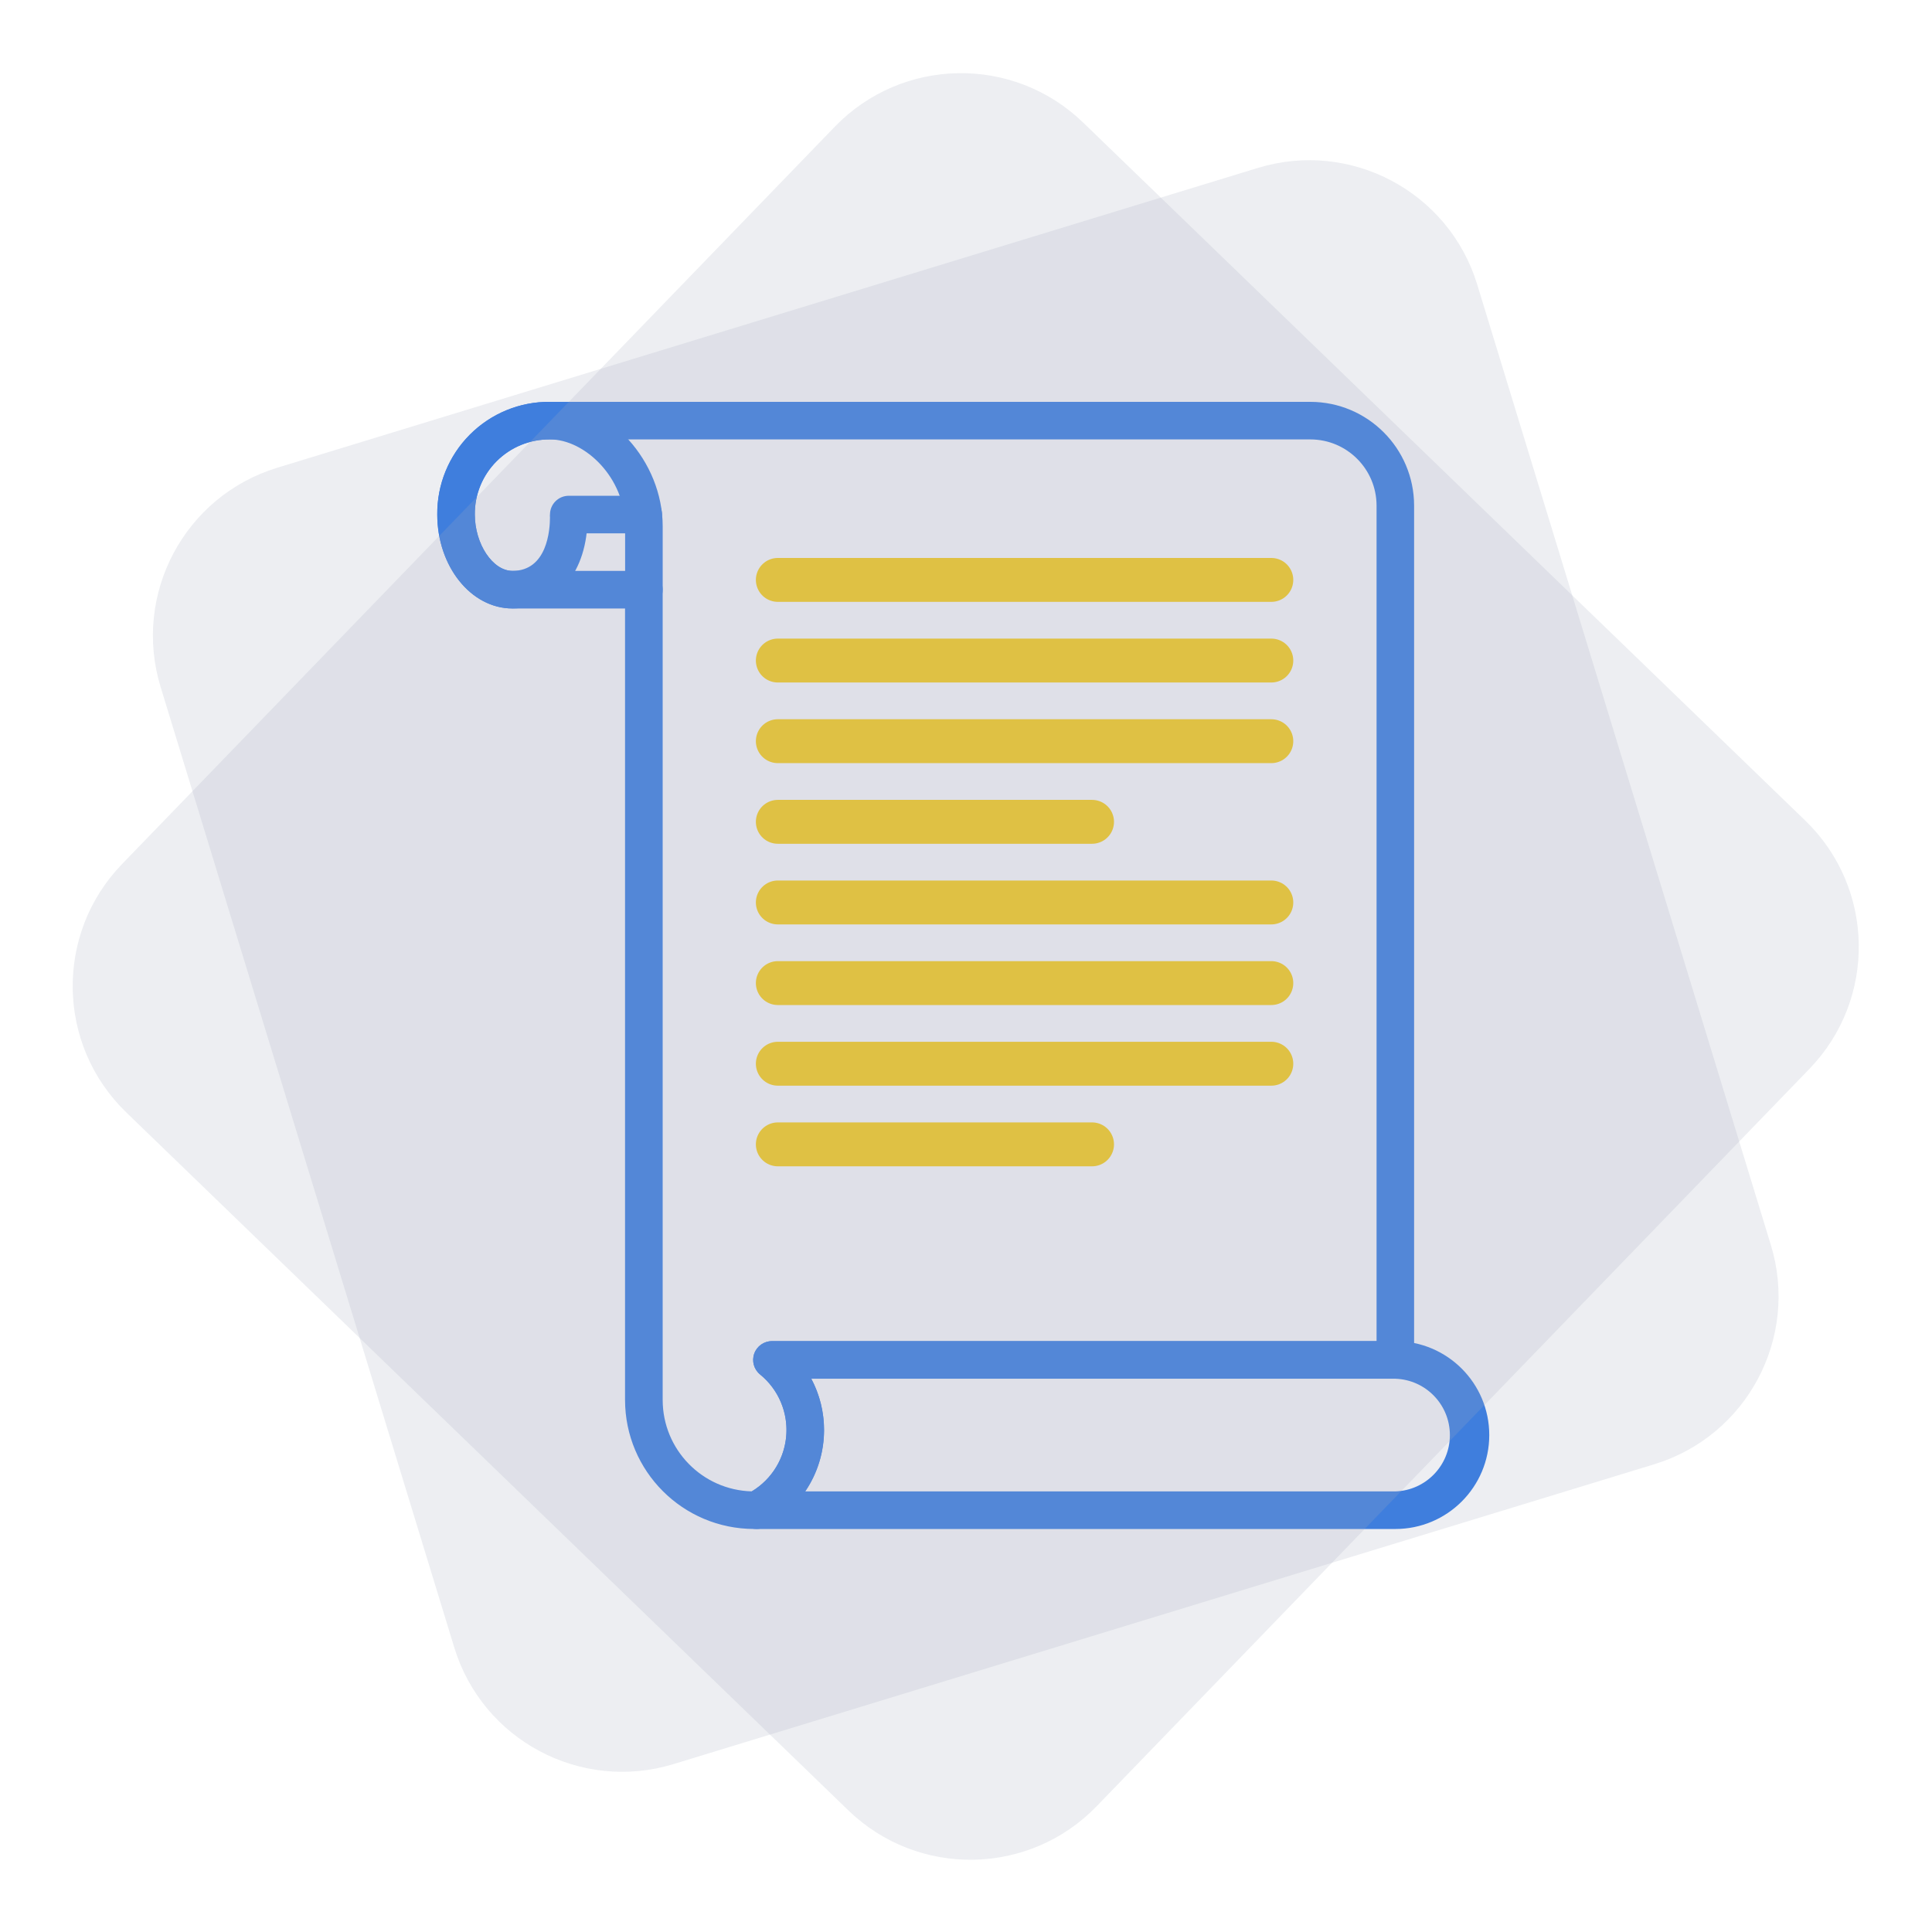
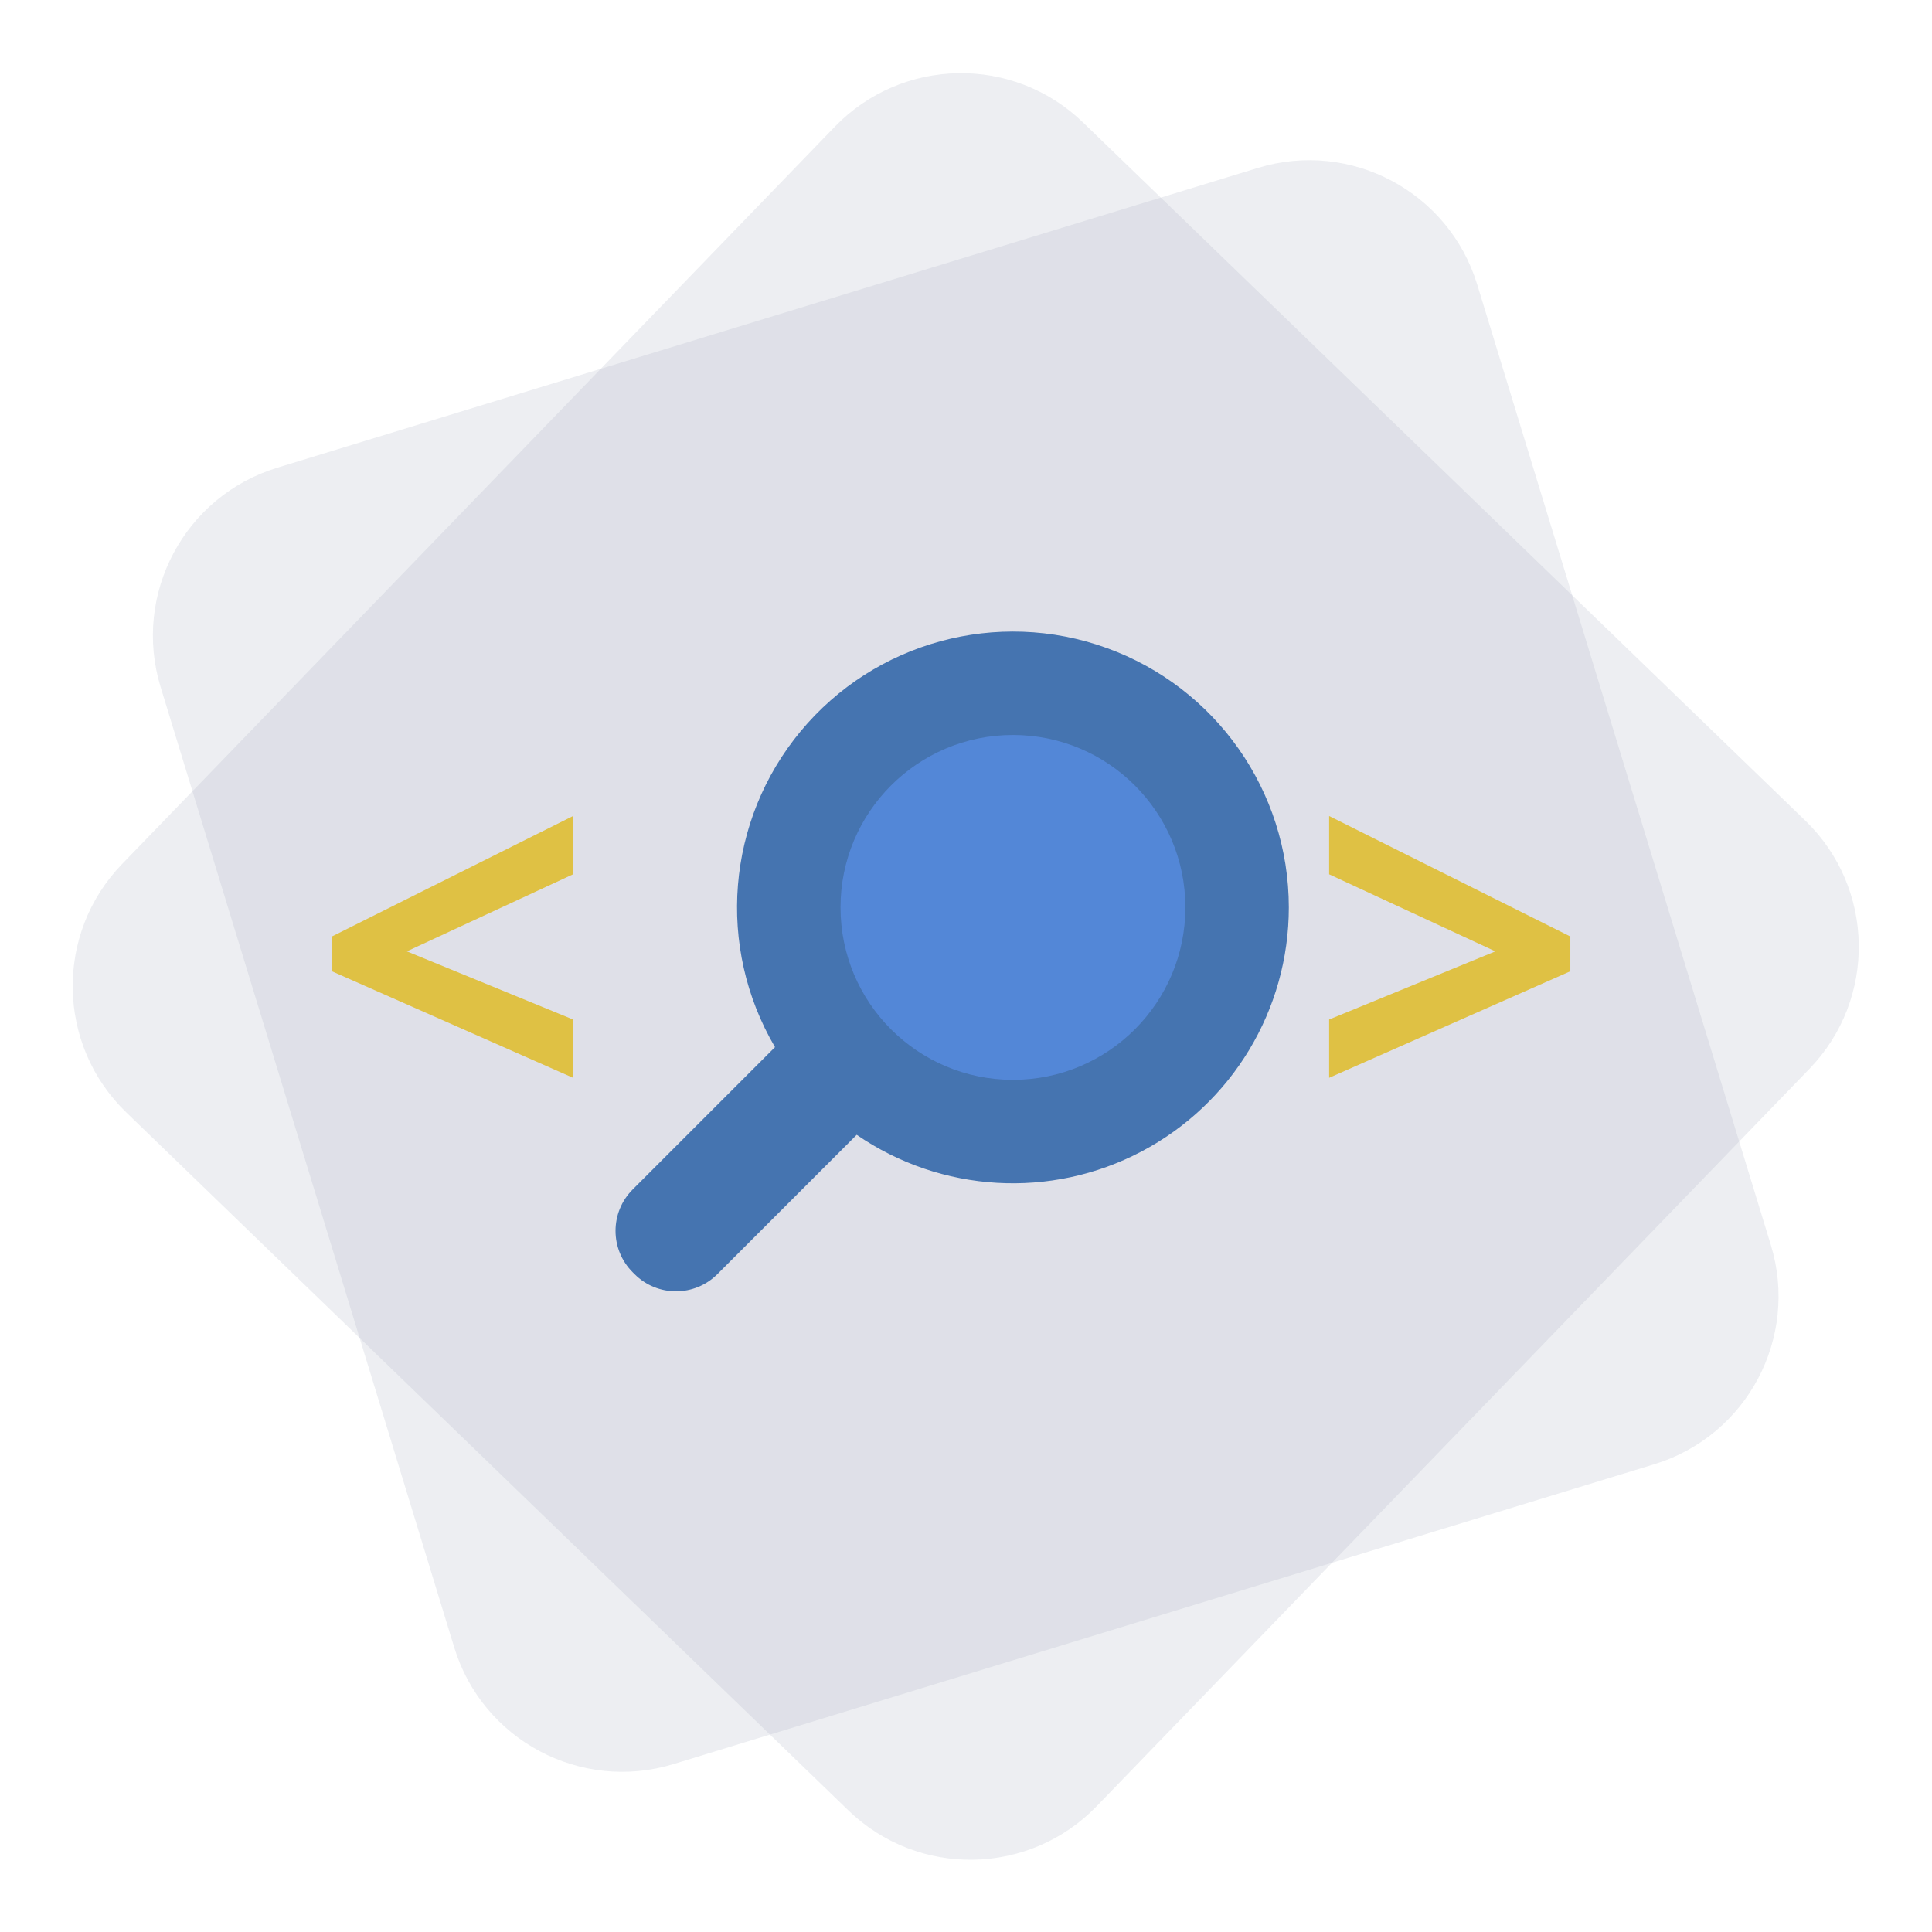
- <svg xmlns="http://www.w3.org/2000/svg" id="Component_16_4" data-name="Component 16 – 4" width="132.001" height="132.037" viewBox="0 0 132.001 132.037">
-   <g id="Group_264" data-name="Group 264" transform="translate(-1069.811 -234.563)">
-     <g id="Certificate" transform="translate(1171.557 262.026) rotate(90)">
-       <g id="Group_176" data-name="Group 176" transform="translate(64.193)">
-         <path id="Path_151" data-name="Path 151" d="M11.555,51.321a1.286,1.286,0,0,1-1.14-.693A4.894,4.894,0,0,0,2.279,49.8,1.283,1.283,0,0,1,0,48.989V6.386a6.419,6.419,0,0,1,12.839,0V50.037a1.285,1.285,0,0,1-.98,1.248A1.3,1.3,0,0,1,11.555,51.321ZM6.076,45.426a7.452,7.452,0,0,1,4.194,1.284V6.386a3.852,3.852,0,0,0-7.7,0V46.3A7.461,7.461,0,0,1,6.076,45.426Z" fill="#2673e5" />
-       </g>
-       <path id="Path_152" data-name="Path 152" d="M7.7,15.406A7.629,7.629,0,0,1,0,7.7C0,3.672,4.054,0,8.506,0h4.333a1.284,1.284,0,0,1,0,2.568H8.506c-3.343,0-5.938,2.76-5.938,5.135A5.086,5.086,0,0,0,7.7,12.839c2.016,0,3.852-1.224,3.852-2.568,0-2.383-2.808-2.568-3.668-2.568a1.284,1.284,0,0,1,0-2.568c3.73,0,6.236,2.063,6.236,5.135C14.122,13.1,11.243,15.406,7.7,15.406Z" transform="translate(0 56.456)" fill="#2673e5" />
-       <path id="Path_153" data-name="Path 153" d="M7.7,66.759a7.629,7.629,0,0,1-7.7-7.7V7.088A7.1,7.1,0,0,1,7.088,0H65.476A1.284,1.284,0,0,1,66.76,1.284V41.2a7.468,7.468,0,0,1,10.126,3.148,1.278,1.278,0,0,1,.144.591v.173a8.824,8.824,0,0,1-8.814,8.814H14.122v7.7C14.122,64.456,11.243,66.759,7.7,66.759ZM7.088,2.566a4.527,4.527,0,0,0-4.52,4.522V59.057A5.086,5.086,0,0,0,7.7,64.193c2.016,0,3.852-1.224,3.852-2.568V52.638a1.284,1.284,0,0,1,1.284-1.284H68.217a6.252,6.252,0,0,0,6.243-6.091,4.895,4.895,0,0,0-7.989-.567,1.283,1.283,0,0,1-2.279-.81V2.566Z" transform="translate(0 5.103)" fill="#2673e5" />
-       <path id="Path_154" data-name="Path 154" d="M1.284,7.658A1.284,1.284,0,0,1,0,6.374V1.284a1.284,1.284,0,0,1,2.568,0v5.09A1.284,1.284,0,0,1,1.284,7.658Z" transform="translate(6.419 56.501)" fill="#2673e5" />
+ <svg xmlns="http://www.w3.org/2000/svg" id="Component_23_1" data-name="Component 23 – 1" width="132.001" height="132.037" viewBox="0 0 132.001 132.037">
+   <g id="Group_293" data-name="Group 293" transform="translate(-1073 -237.982)">
+     <g id="Search_icon" data-name="Search icon" transform="translate(1115.104 281.142)">
+       <path id="Union_1" data-name="Union 1" d="M0,26.2A18.856,18.856,0,0,1,29.532,10.657l9.523-9.524a4,4,0,0,1,5.657,0l.131.131a4,4,0,0,1,0,5.656l-9.728,9.728A18.855,18.855,0,1,1,0,26.2Z" transform="translate(45.977 45.052) rotate(180)" fill="#0f55a8" />
+       <ellipse id="Ellipse_3" data-name="Ellipse 3" cx="11.784" cy="11.784" rx="11.784" ry="11.784" transform="translate(15.339 7.07)" fill="#2673e5" />
    </g>
-     <g id="Group_263" data-name="Group 263" transform="translate(1122.969 274.195)">
-       <path id="Path_155" data-name="Path 155" d="M2666.943,306.275h33.727" transform="translate(-2666.943 -306.275)" fill="none" stroke="#ffce00" stroke-linecap="round" stroke-width="3" />
-       <path id="Path_214" data-name="Path 214" d="M2666.943,306.275h33.727" transform="translate(-2666.943 -284.231)" fill="none" stroke="#ffce00" stroke-linecap="round" stroke-width="3" />
-       <path id="Path_208" data-name="Path 208" d="M2666.943,306.275h33.727" transform="translate(-2666.943 -300.764)" fill="none" stroke="#ffce00" stroke-linecap="round" stroke-width="3" />
-       <path id="Path_213" data-name="Path 213" d="M2666.943,306.275h33.727" transform="translate(-2666.943 -278.721)" fill="none" stroke="#ffce00" stroke-linecap="round" stroke-width="3" />
-       <path id="Path_209" data-name="Path 209" d="M2666.943,306.275h33.727" transform="translate(-2666.943 -295.253)" fill="none" stroke="#ffce00" stroke-linecap="round" stroke-width="3" />
-       <path id="Path_212" data-name="Path 212" d="M2666.943,306.275h33.727" transform="translate(-2666.943 -273.21)" fill="none" stroke="#ffce00" stroke-linecap="round" stroke-width="3" />
-       <path id="Path_210" data-name="Path 210" d="M2666.943,306.275h21.475" transform="translate(-2666.943 -289.742)" fill="none" stroke="#ffce00" stroke-linecap="round" stroke-width="3" />
-       <path id="Path_211" data-name="Path 211" d="M2666.943,306.275h21.475" transform="translate(-2666.943 -267.699)" fill="none" stroke="#ffce00" stroke-linecap="round" stroke-width="3" />
-     </g>
+     <text id="_" data-name="&lt;" transform="translate(1103 315)" fill="#ffce00" font-size="34" font-family="Rubik-Bold, Rubik" font-weight="700">
+       <tspan x="-8.789" y="0">&lt;</tspan>
+     </text>
+     <text id="_2" data-name="&lt;" transform="matrix(-1, 0, 0, 1, 1173, 315)" fill="#ffce00" font-size="34" font-family="Rubik-Bold, Rubik" font-weight="700">
+       <tspan x="-8.789" y="0">&lt;</tspan>
+     </text>
  </g>
-   <rect id="Rectangle_219" data-name="Rectangle 219" width="94.089" height="92.642" rx="12" transform="translate(7.469 35.476) rotate(-17)" fill="#a3abbd" opacity="0.2" />
+   <rect id="Rectangle_219" data-name="Rectangle 219" width="94.089" height="92.642" rx="12" transform="translate(7.468 35.476) rotate(-17)" fill="#a3abbd" opacity="0.2" />
  <rect id="Rectangle_220" data-name="Rectangle 220" width="94.089" height="92.642" rx="12" transform="matrix(0.695, -0.719, 0.719, 0.695, 0, 67.682)" fill="#a3abbd" opacity="0.2" />
</svg>
